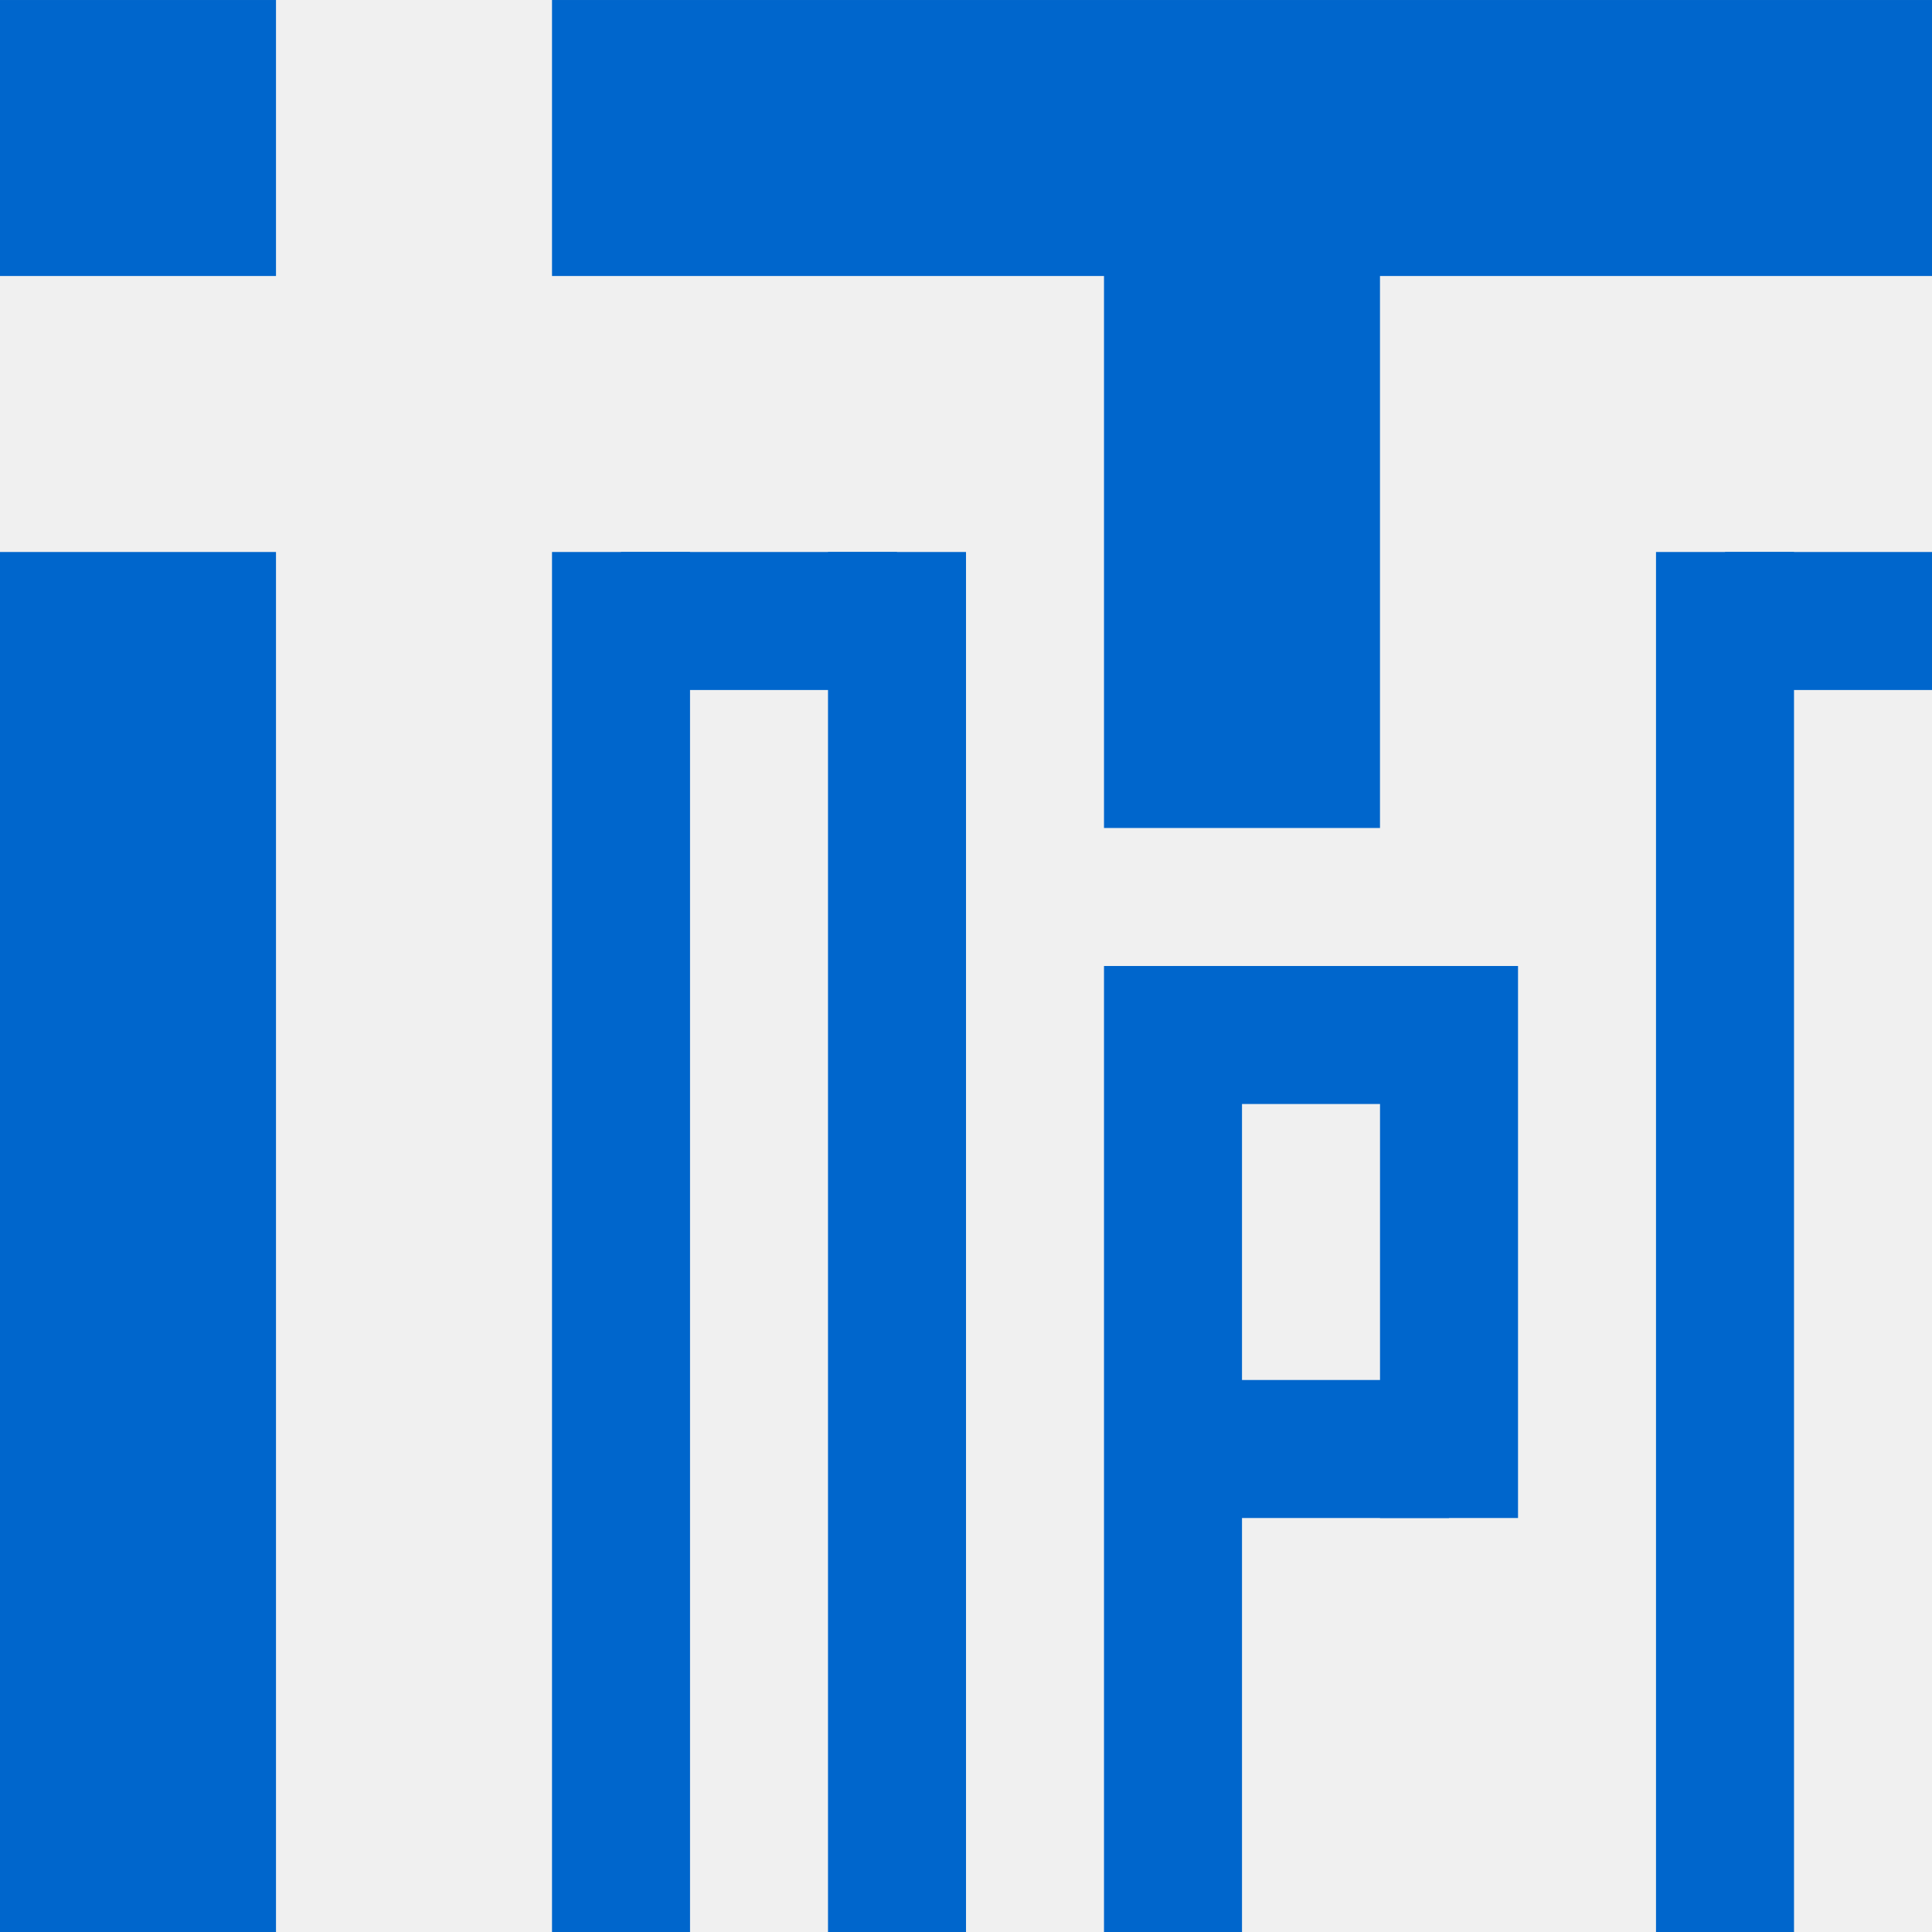
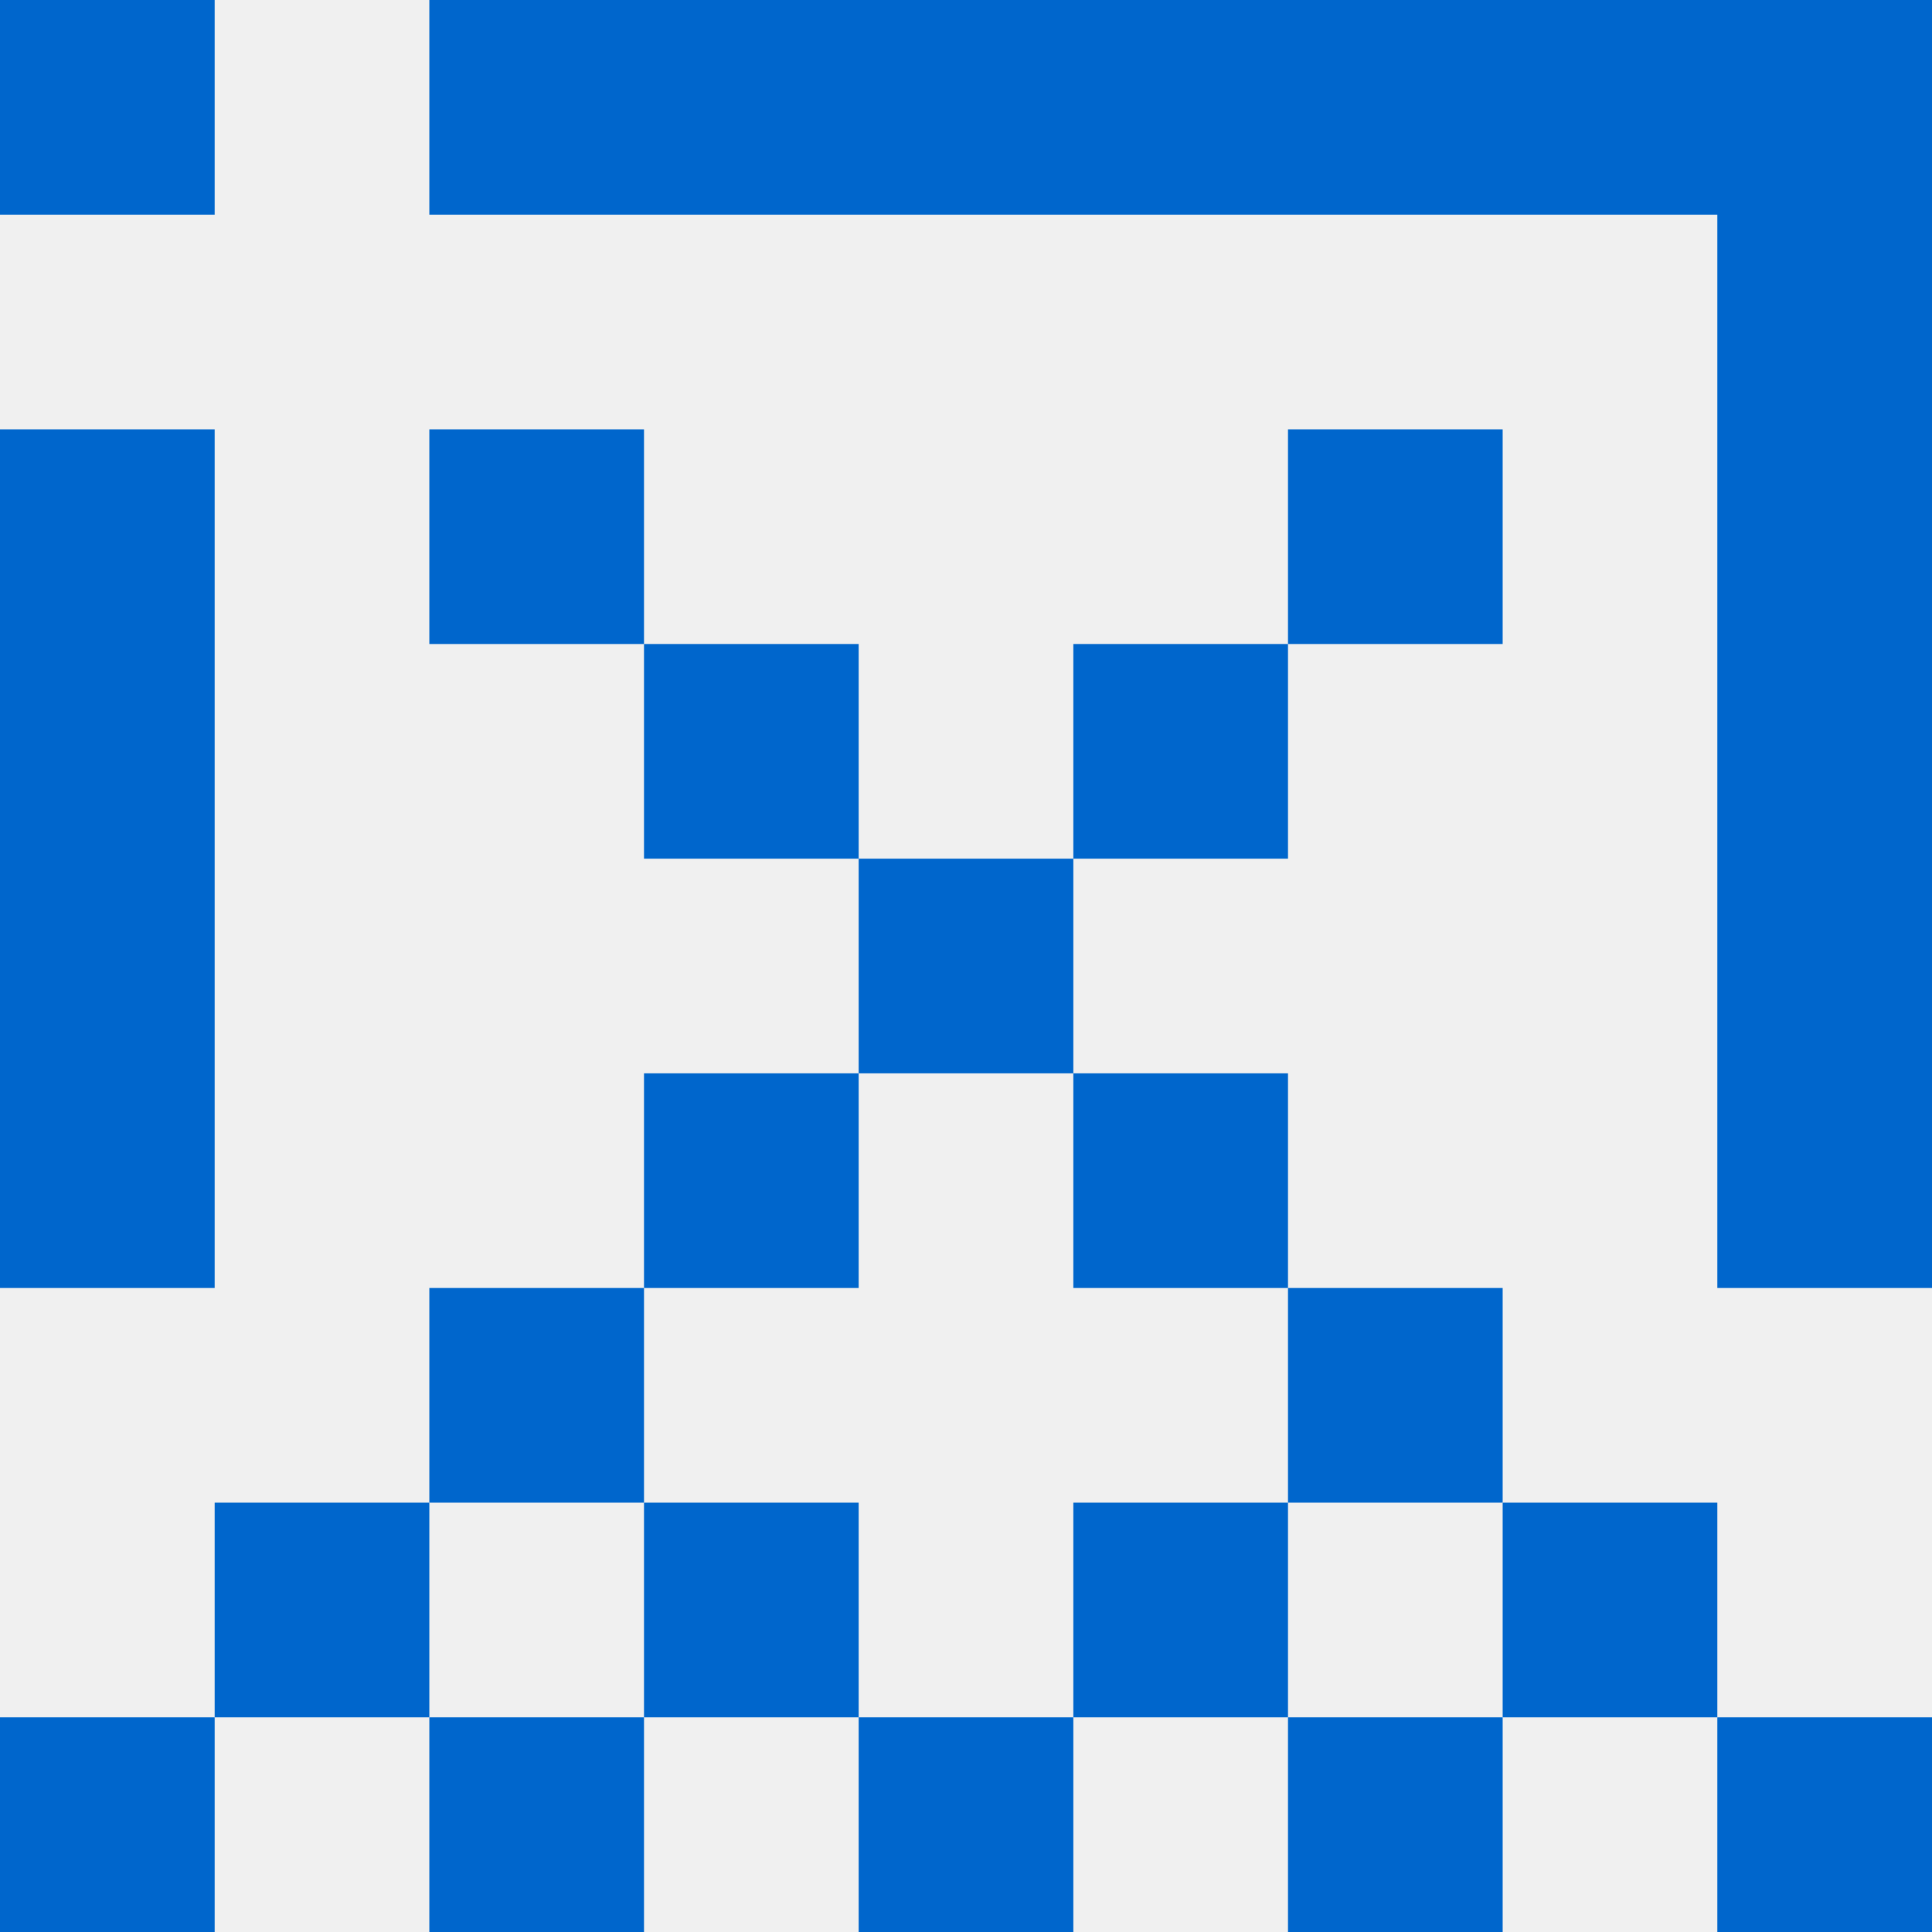
- <svg xmlns="http://www.w3.org/2000/svg" width="280" height="280" viewBox="0 0 74.083 74.083" version="1.1" id="svg8">
+ <svg xmlns="http://www.w3.org/2000/svg" width="180" height="180" viewBox="0 0 180 180" version="1.1" id="svg8">
  <defs id="defs2" />
-   <g id="layer1" transform="translate(0,-222.9167)">
-     <rect style="opacity:1;fill:#0066cc;fill-opacity:1;fill-rule:evenodd;stroke:#ffffff;stroke-width:0;stroke-miterlimit:4;stroke-dasharray:none;stroke-opacity:1" id="rect4485" width="5.292" height="52.917" x="21.167" y="244.083" />
-     <rect style="opacity:1;fill:#0066cc;fill-opacity:1;fill-rule:evenodd;stroke:#ffffff;stroke-width:0;stroke-miterlimit:4;stroke-dasharray:none;stroke-opacity:1" id="rect4485-3" width="10.583" height="5.292" x="23.812" y="244.083" />
-     <rect style="opacity:1;fill:#0066cc;fill-opacity:1;fill-rule:evenodd;stroke:#ffffff;stroke-width:0;stroke-miterlimit:4;stroke-dasharray:none;stroke-opacity:1" id="rect4485-6" width="5.292" height="52.917" x="31.75" y="244.083" />
-     <rect style="opacity:1;fill:#0066cc;fill-opacity:1;fill-rule:evenodd;stroke:#ffffff;stroke-width:0;stroke-miterlimit:4;stroke-dasharray:none;stroke-opacity:1" id="rect4485-7" width="5.292" height="37.042" x="42.333" y="259.958" />
-     <rect style="opacity:1;fill:#0066cc;fill-opacity:1;fill-rule:evenodd;stroke:#ffffff;stroke-width:0;stroke-miterlimit:4;stroke-dasharray:none;stroke-opacity:1" id="rect4485-3-5" width="10.583" height="5.292" x="44.979" y="259.958" />
-     <rect style="opacity:1;fill:#0066cc;fill-opacity:1;fill-rule:evenodd;stroke:#ffffff;stroke-width:0;stroke-miterlimit:4;stroke-dasharray:none;stroke-opacity:1" id="rect4485-3-3" width="10.583" height="5.292" x="44.979" y="275.833" />
-     <rect style="opacity:1;fill:#0066cc;fill-opacity:1;fill-rule:evenodd;stroke:#ffffff;stroke-width:0;stroke-miterlimit:4;stroke-dasharray:none;stroke-opacity:1" id="rect4485-7-5" width="5.292" height="21.167" x="52.917" y="259.958" />
-     <rect style="opacity:1;fill:#0066cc;fill-opacity:1;fill-rule:evenodd;stroke:#ffffff;stroke-width:0;stroke-miterlimit:4;stroke-dasharray:none;stroke-opacity:1" id="rect4485-62" width="5.292" height="52.917" x="63.5" y="244.083" />
-     <rect style="opacity:1;fill:#0066cc;fill-opacity:1;fill-rule:evenodd;stroke:#ffffff;stroke-width:0;stroke-miterlimit:4;stroke-dasharray:none;stroke-opacity:1" id="rect4485-3-9" width="7.937" height="5.292" x="66.146" y="244.083" />
-     <rect style="opacity:1;fill:#0066cc;fill-opacity:1;fill-rule:evenodd;stroke:#ffffff;stroke-width:0;stroke-miterlimit:4;stroke-dasharray:none;stroke-opacity:1" id="rect4485-70" width="10.583" height="52.917" x="5e-07" y="244.083" />
-     <rect style="opacity:1;fill:#0066cc;fill-opacity:1;fill-rule:evenodd;stroke:#ffffff;stroke-width:0;stroke-miterlimit:4;stroke-dasharray:none;stroke-opacity:1" id="rect4485-70-9" width="10.583" height="10.583" x="5e-07" y="222.917" />
-     <rect style="opacity:1;fill:#0066cc;fill-opacity:1;fill-rule:evenodd;stroke:#ffffff;stroke-width:0;stroke-miterlimit:4;stroke-dasharray:none;stroke-opacity:1" id="rect4485-70-9-3" width="52.917" height="10.583" x="21.167" y="222.917" />
-     <rect style="opacity:1;fill:#0066cc;fill-opacity:1;fill-rule:evenodd;stroke:#ffffff;stroke-width:0;stroke-miterlimit:4;stroke-dasharray:none;stroke-opacity:1" id="rect4485-70-6-8" width="10.583" height="26.458" x="42.333" y="228.208" />
+   <g id="layer1" transform="translate(0,-249.375)">
+     <rect style="opacity:1;fill:#0066cc;fill-opacity:1;fill-rule:evenodd;stroke:#ffffff;stroke-width:0;stroke-miterlimit:4;stroke-dasharray:none;stroke-opacity:1" id="rect4485-70" width="20" height="80" x="3.9662391e-06" y="289.375" />
+     <rect style="opacity:1;fill:#0066cc;fill-opacity:1;fill-rule:evenodd;stroke:#ffffff;stroke-width:0;stroke-miterlimit:4;stroke-dasharray:none;stroke-opacity:1" id="rect4485-70-9" width="20" height="20" x="3.6738916e-06" y="249.375" />
+     <rect style="opacity:1;fill:#0066cc;fill-opacity:1;fill-rule:evenodd;stroke:#ffffff;stroke-width:0;stroke-miterlimit:4;stroke-dasharray:none;stroke-opacity:1" id="rect4485-70-9-3" width="140" height="20" x="40" y="249.375" />
+     <rect style="opacity:1;fill:#0066cc;fill-opacity:1;fill-rule:evenodd;stroke:#ffffff;stroke-width:0;stroke-miterlimit:4;stroke-dasharray:none;stroke-opacity:1" id="rect4485-70-6-8" width="20" height="110" x="160" y="259.375" />
+     <rect style="opacity:1;fill:#0066cc;fill-opacity:1;fill-rule:evenodd;stroke:#ffffff;stroke-width:0;stroke-miterlimit:4;stroke-dasharray:none;stroke-opacity:1" id="rect4485-70-9-36-7" width="20" height="20" x="80" y="329.375" />
+     <rect style="opacity:1;fill:#0066cc;fill-opacity:1;fill-rule:evenodd;stroke:#ffffff;stroke-width:0;stroke-miterlimit:4;stroke-dasharray:none;stroke-opacity:1" id="rect4485-70-9-36-7-5" width="20" height="20" x="100" y="349.375" />
+     <rect style="opacity:1;fill:#0066cc;fill-opacity:1;fill-rule:evenodd;stroke:#ffffff;stroke-width:0;stroke-miterlimit:4;stroke-dasharray:none;stroke-opacity:1" id="rect4485-70-9-36-7-3" width="20" height="20" x="60" y="349.375" />
+     <rect style="opacity:1;fill:#0066cc;fill-opacity:1;fill-rule:evenodd;stroke:#ffffff;stroke-width:0;stroke-miterlimit:4;stroke-dasharray:none;stroke-opacity:1" id="rect4485-70-9-36-7-56" width="20" height="20" x="160" y="409.375" />
+     <rect style="opacity:1;fill:#0066cc;fill-opacity:1;fill-rule:evenodd;stroke:#ffffff;stroke-width:0;stroke-miterlimit:4;stroke-dasharray:none;stroke-opacity:1" id="rect4485-70-9-36-7-2" width="20" height="20" x="40" y="369.375" />
+     <rect style="opacity:1;fill:#0066cc;fill-opacity:1;fill-rule:evenodd;stroke:#ffffff;stroke-width:0;stroke-miterlimit:4;stroke-dasharray:none;stroke-opacity:1" id="rect4485-70-9-36-7-9" width="20" height="20" x="20" y="389.375" />
+     <rect style="opacity:1;fill:#0066cc;fill-opacity:1;fill-rule:evenodd;stroke:#ffffff;stroke-width:0;stroke-miterlimit:4;stroke-dasharray:none;stroke-opacity:1" id="rect4485-70-9-36-7-1" width="20" height="20" x="1.8091645e-05" y="409.375" />
+     <rect style="opacity:1;fill:#0066cc;fill-opacity:1;fill-rule:evenodd;stroke:#ffffff;stroke-width:0;stroke-miterlimit:4;stroke-dasharray:none;stroke-opacity:1" id="rect4485-70-9-36-7-27" width="20" height="20" x="140" y="389.375" />
+     <rect style="opacity:1;fill:#0066cc;fill-opacity:1;fill-rule:evenodd;stroke:#ffffff;stroke-width:0;stroke-miterlimit:4;stroke-dasharray:none;stroke-opacity:1" id="rect4485-70-9-36-7-0" width="20" height="20" x="120" y="369.375" />
+     <rect style="opacity:1;fill:#0066cc;fill-opacity:1;fill-rule:evenodd;stroke:#ffffff;stroke-width:0;stroke-miterlimit:4;stroke-dasharray:none;stroke-opacity:1" id="rect4485-70-9-36-7-6" width="20" height="20" x="100" y="389.375" />
+     <rect style="opacity:1;fill:#0066cc;fill-opacity:1;fill-rule:evenodd;stroke:#ffffff;stroke-width:0;stroke-miterlimit:4;stroke-dasharray:none;stroke-opacity:1" id="rect4485-70-9-36-7-6-0" width="20" height="20" x="60" y="389.375" />
+     <rect style="opacity:1;fill:#0066cc;fill-opacity:1;fill-rule:evenodd;stroke:#ffffff;stroke-width:0;stroke-miterlimit:4;stroke-dasharray:none;stroke-opacity:1" id="rect4485-70-9-36-7-6-0-6" width="20" height="20" x="40" y="409.375" />
+     <rect style="opacity:1;fill:#0066cc;fill-opacity:1;fill-rule:evenodd;stroke:#ffffff;stroke-width:0;stroke-miterlimit:4;stroke-dasharray:none;stroke-opacity:1" id="rect4485-70-9-36-7-6-0-2" width="20" height="20" x="80" y="409.375" />
+     <rect style="opacity:1;fill:#0066cc;fill-opacity:1;fill-rule:evenodd;stroke:#ffffff;stroke-width:0;stroke-miterlimit:4;stroke-dasharray:none;stroke-opacity:1" id="rect4485-70-9-36-7-6-0-61" width="20" height="20" x="120" y="409.375" />
+     <rect style="opacity:1;fill:#0066cc;fill-opacity:1;fill-rule:evenodd;stroke:#ffffff;stroke-width:0;stroke-miterlimit:4;stroke-dasharray:none;stroke-opacity:1" id="rect4485-70-9-36-7-1-8" width="20" height="20" x="100" y="309.375" />
+     <rect style="opacity:1;fill:#0066cc;fill-opacity:1;fill-rule:evenodd;stroke:#ffffff;stroke-width:0;stroke-miterlimit:4;stroke-dasharray:none;stroke-opacity:1" id="rect4485-70-9-36-7-1-7" width="20" height="20" x="60" y="309.375" />
+     <rect style="opacity:1;fill:#0066cc;fill-opacity:1;fill-rule:evenodd;stroke:#ffffff;stroke-width:0;stroke-miterlimit:4;stroke-dasharray:none;stroke-opacity:1" id="rect4485-70-9-36-7-6-9" width="20" height="20" x="120" y="289.375" />
+     <rect style="opacity:1;fill:#0066cc;fill-opacity:1;fill-rule:evenodd;stroke:#ffffff;stroke-width:0;stroke-miterlimit:4;stroke-dasharray:none;stroke-opacity:1" id="rect4485-70-9-36-7-6-2" width="20" height="20" x="40" y="289.375" />
  </g>
</svg>
